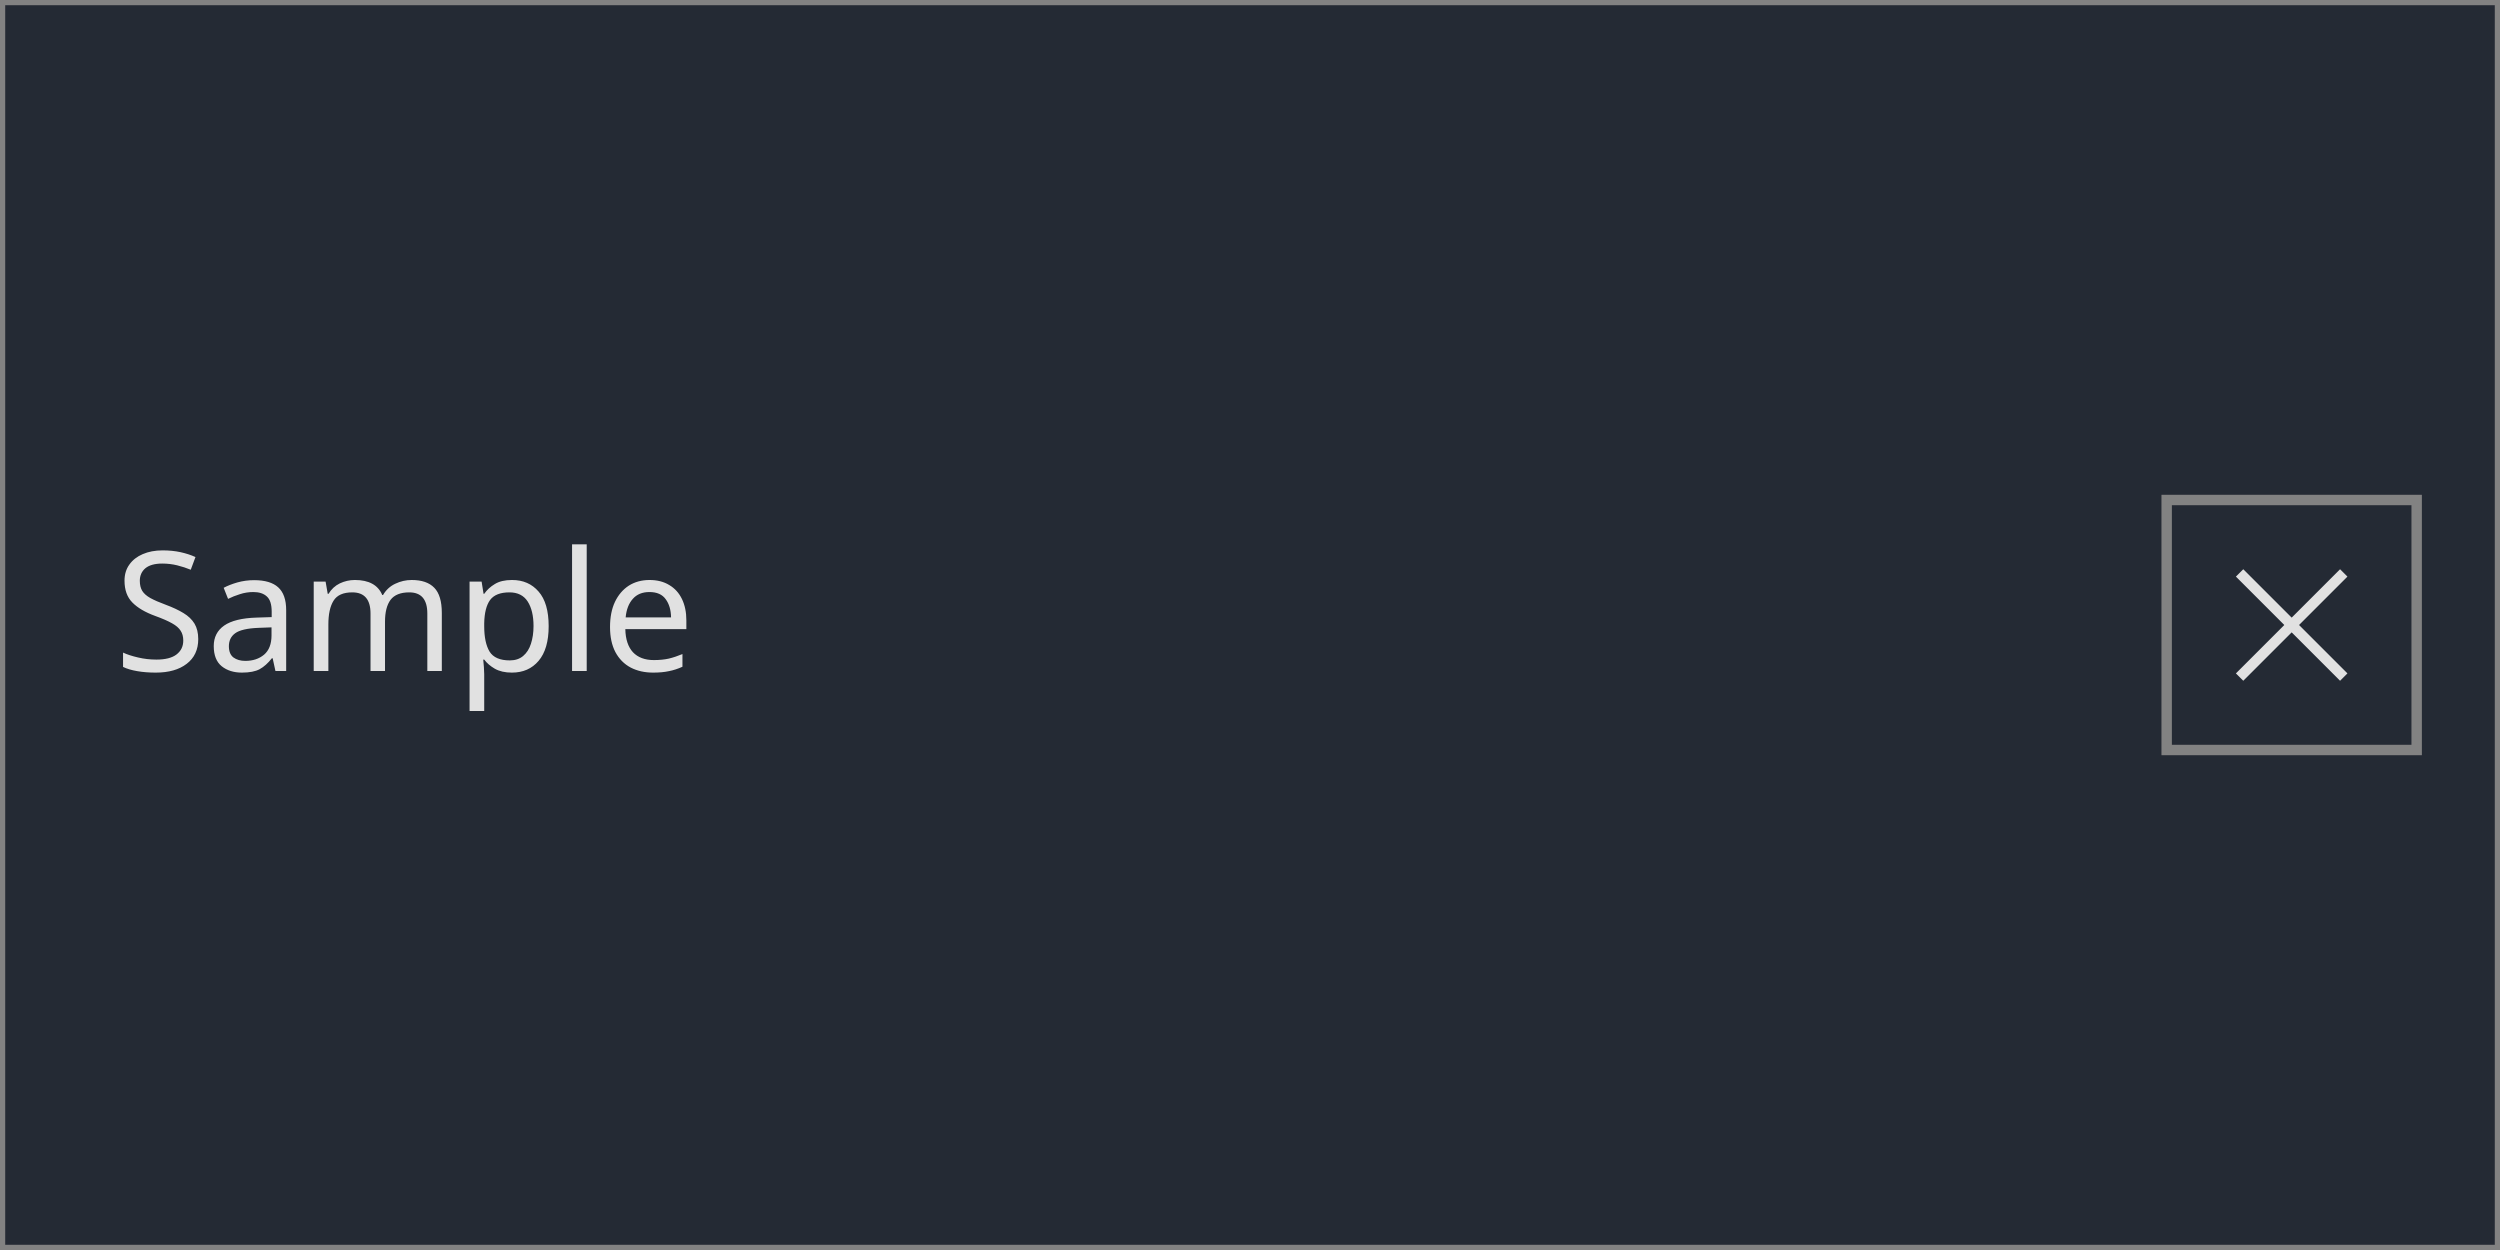
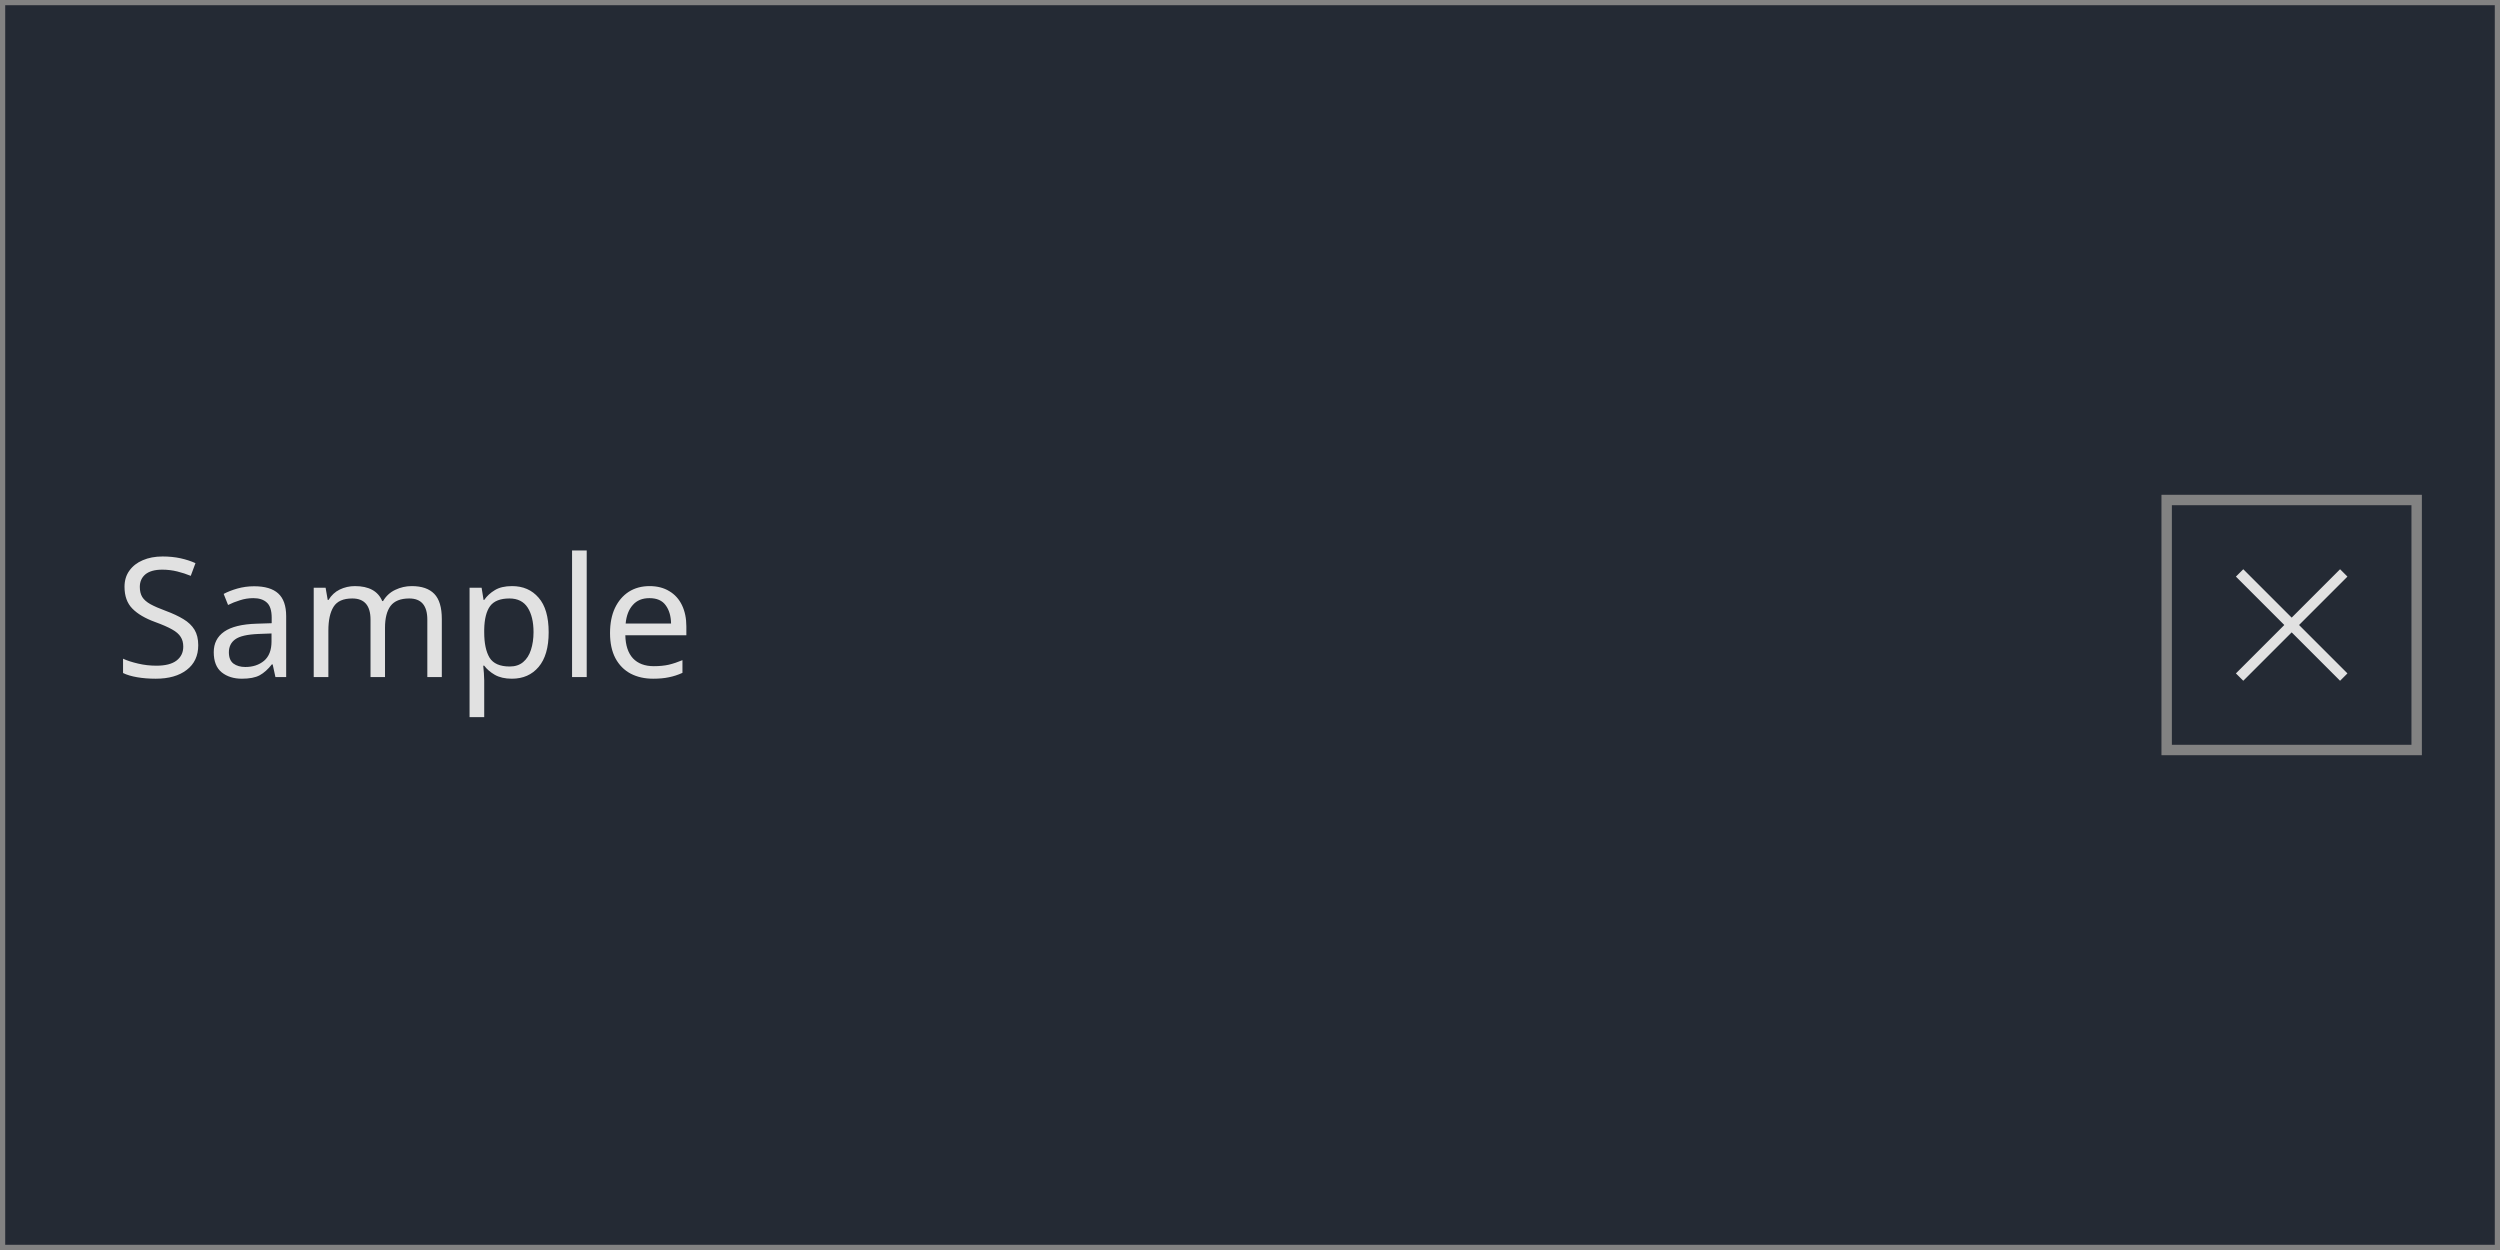
<svg xmlns="http://www.w3.org/2000/svg" width="240" height="120" viewBox="0 0 240 120">
  <rect x="0" y="0" width="240" height="120" fill="rgba(18,18,18,1.00)" />
  <rect x="0" y="0" width="240" height="120" fill="rgba(36,42,52,1.00)" />
-   <text x="11" y="52" dominant-baseline="text-before-edge" font-family="Sans" font-size="16" font-style="normal" font-weight="400" fill="rgba(225,225,225,1.00)">Sample</text>
+   <text x="11" y="65" font-family="Sans" font-size="16" font-style="normal" font-weight="400" fill="rgba(225,225,225,1.00)">Sample</text>
  <rect x="208" y="48" width="24" height="24" fill="none" stroke="rgba(130,130,130,1.00)" stroke-width="1" />
  <line x1="215" y1="55" x2="225" y2="65" stroke="rgba(225,225,225,1.00)" stroke-width="1" />
  <line x1="225" y1="55" x2="215" y2="65" stroke="rgba(225,225,225,1.00)" stroke-width="1" />
  <rect x="0" y="0" width="240" height="120" fill="none" stroke="rgba(130,130,130,1.00)" stroke-width="1" />
</svg>
